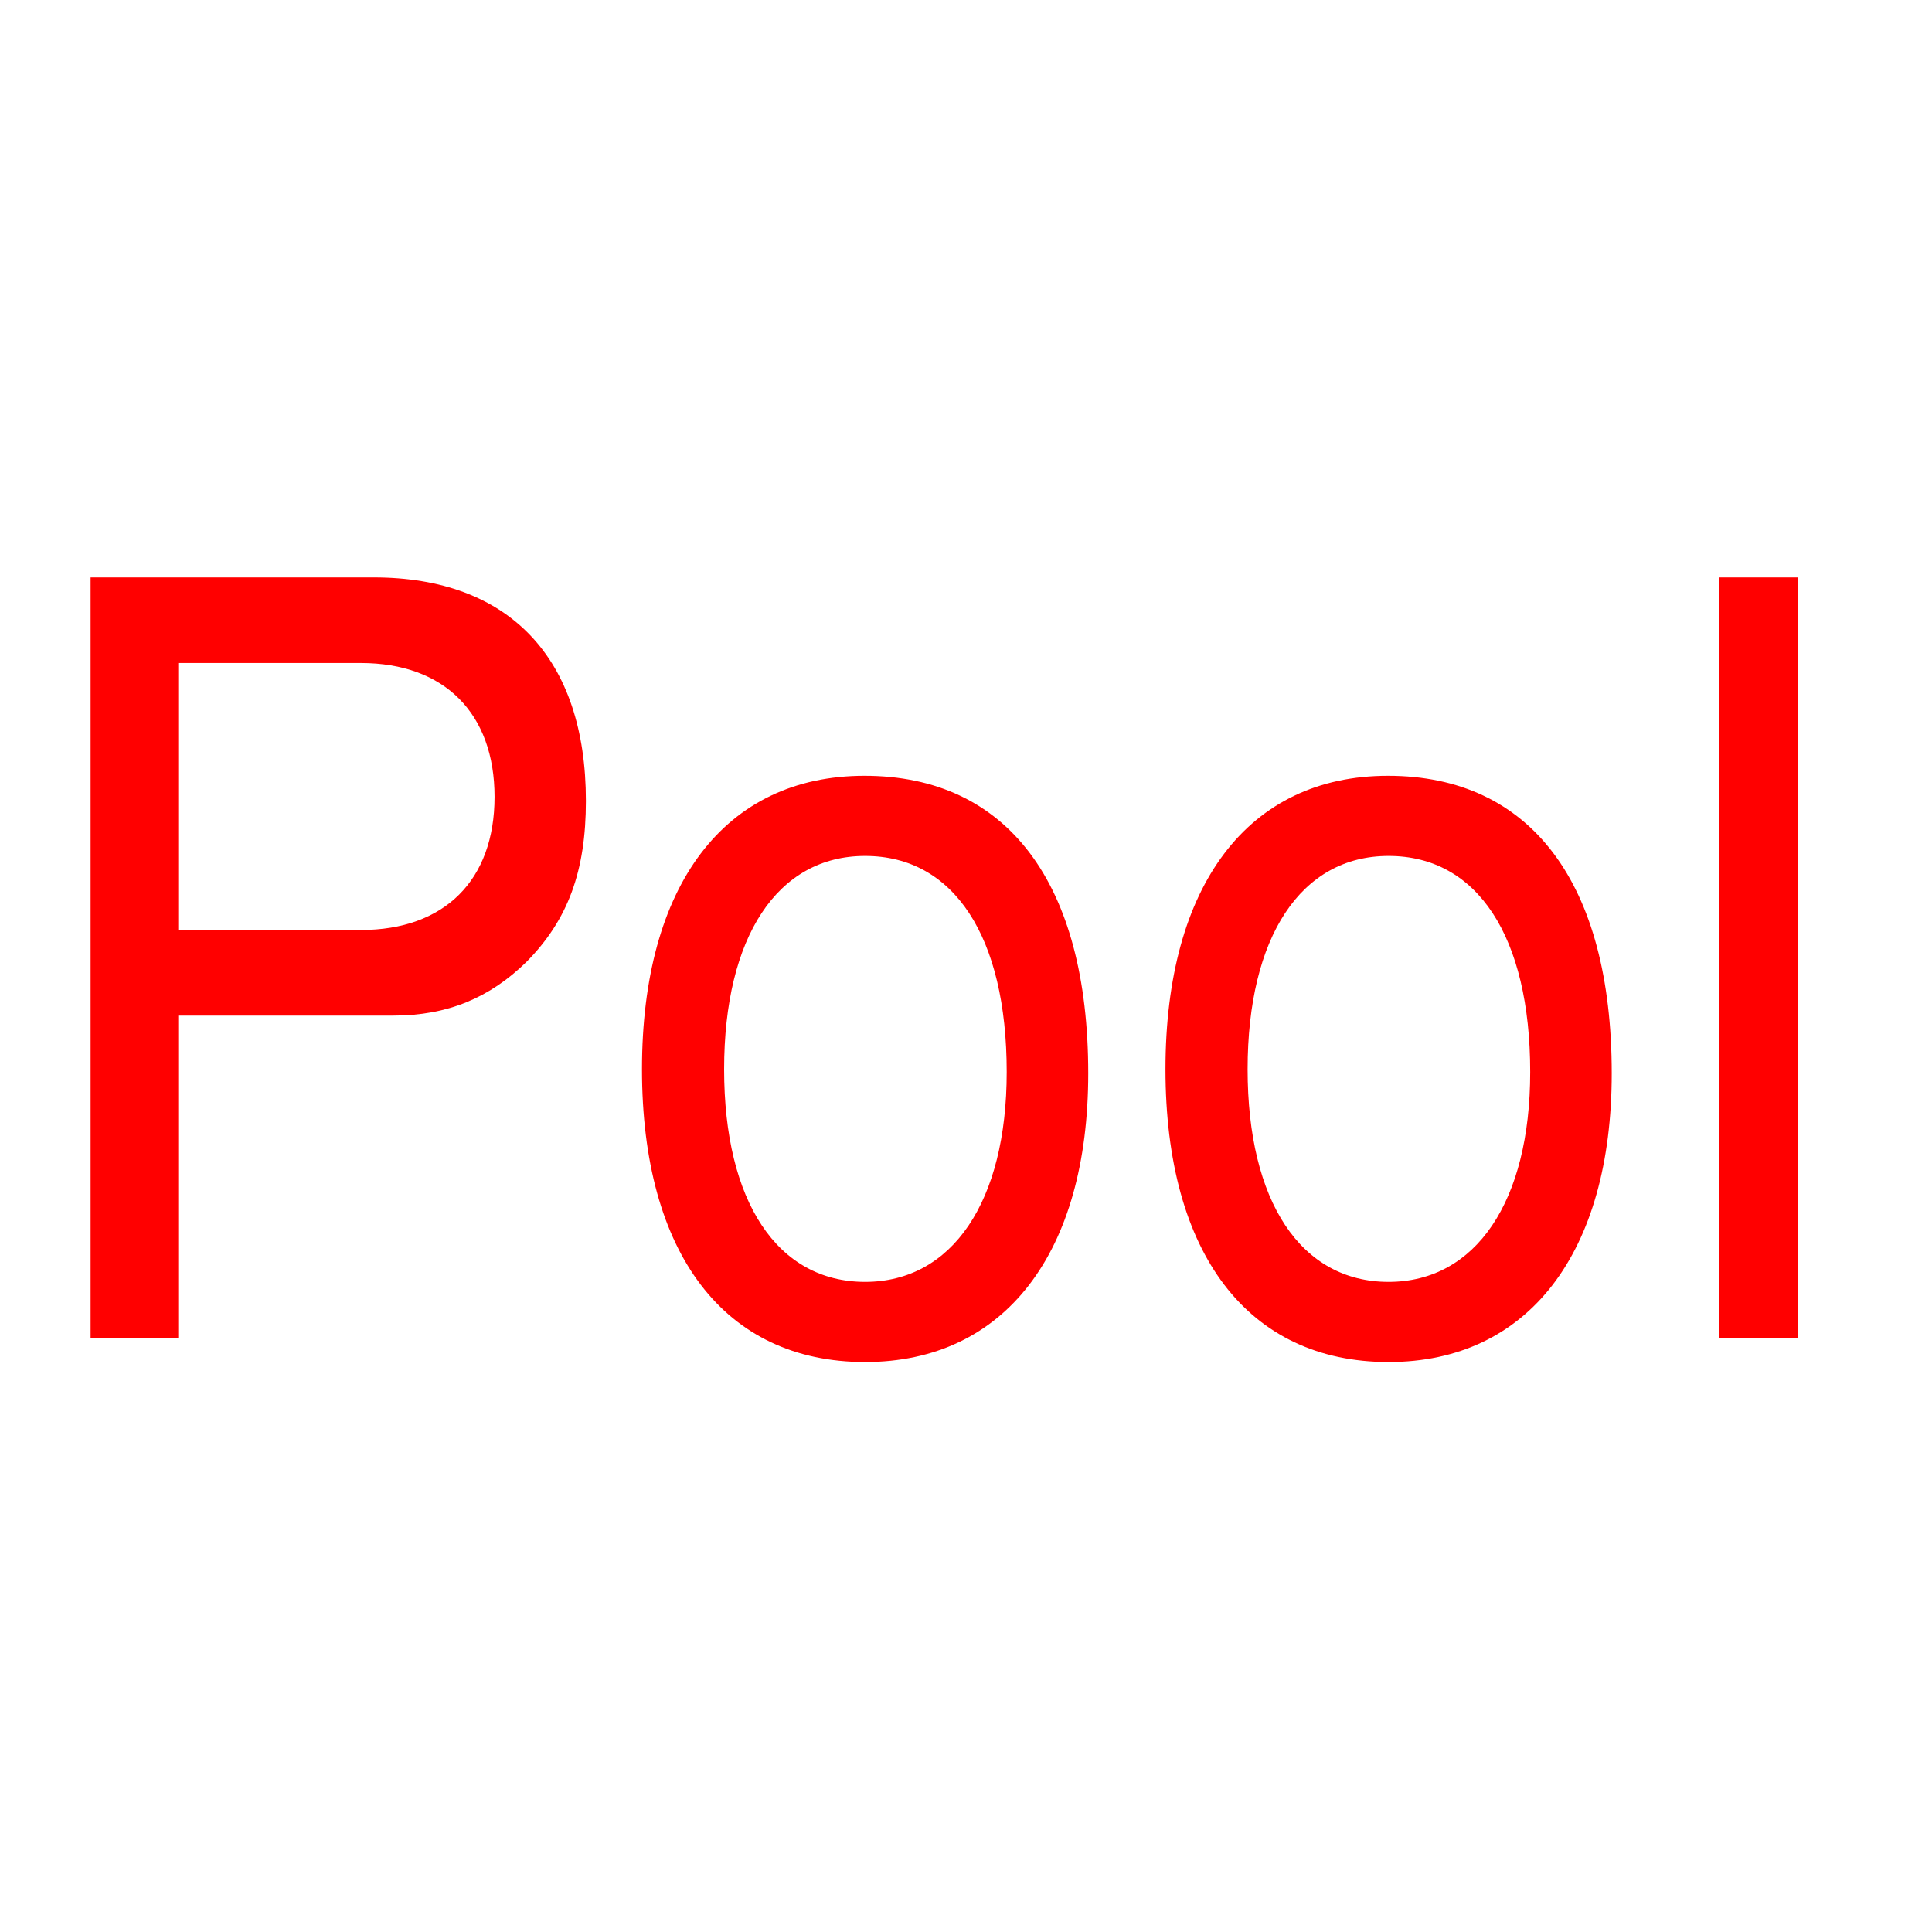
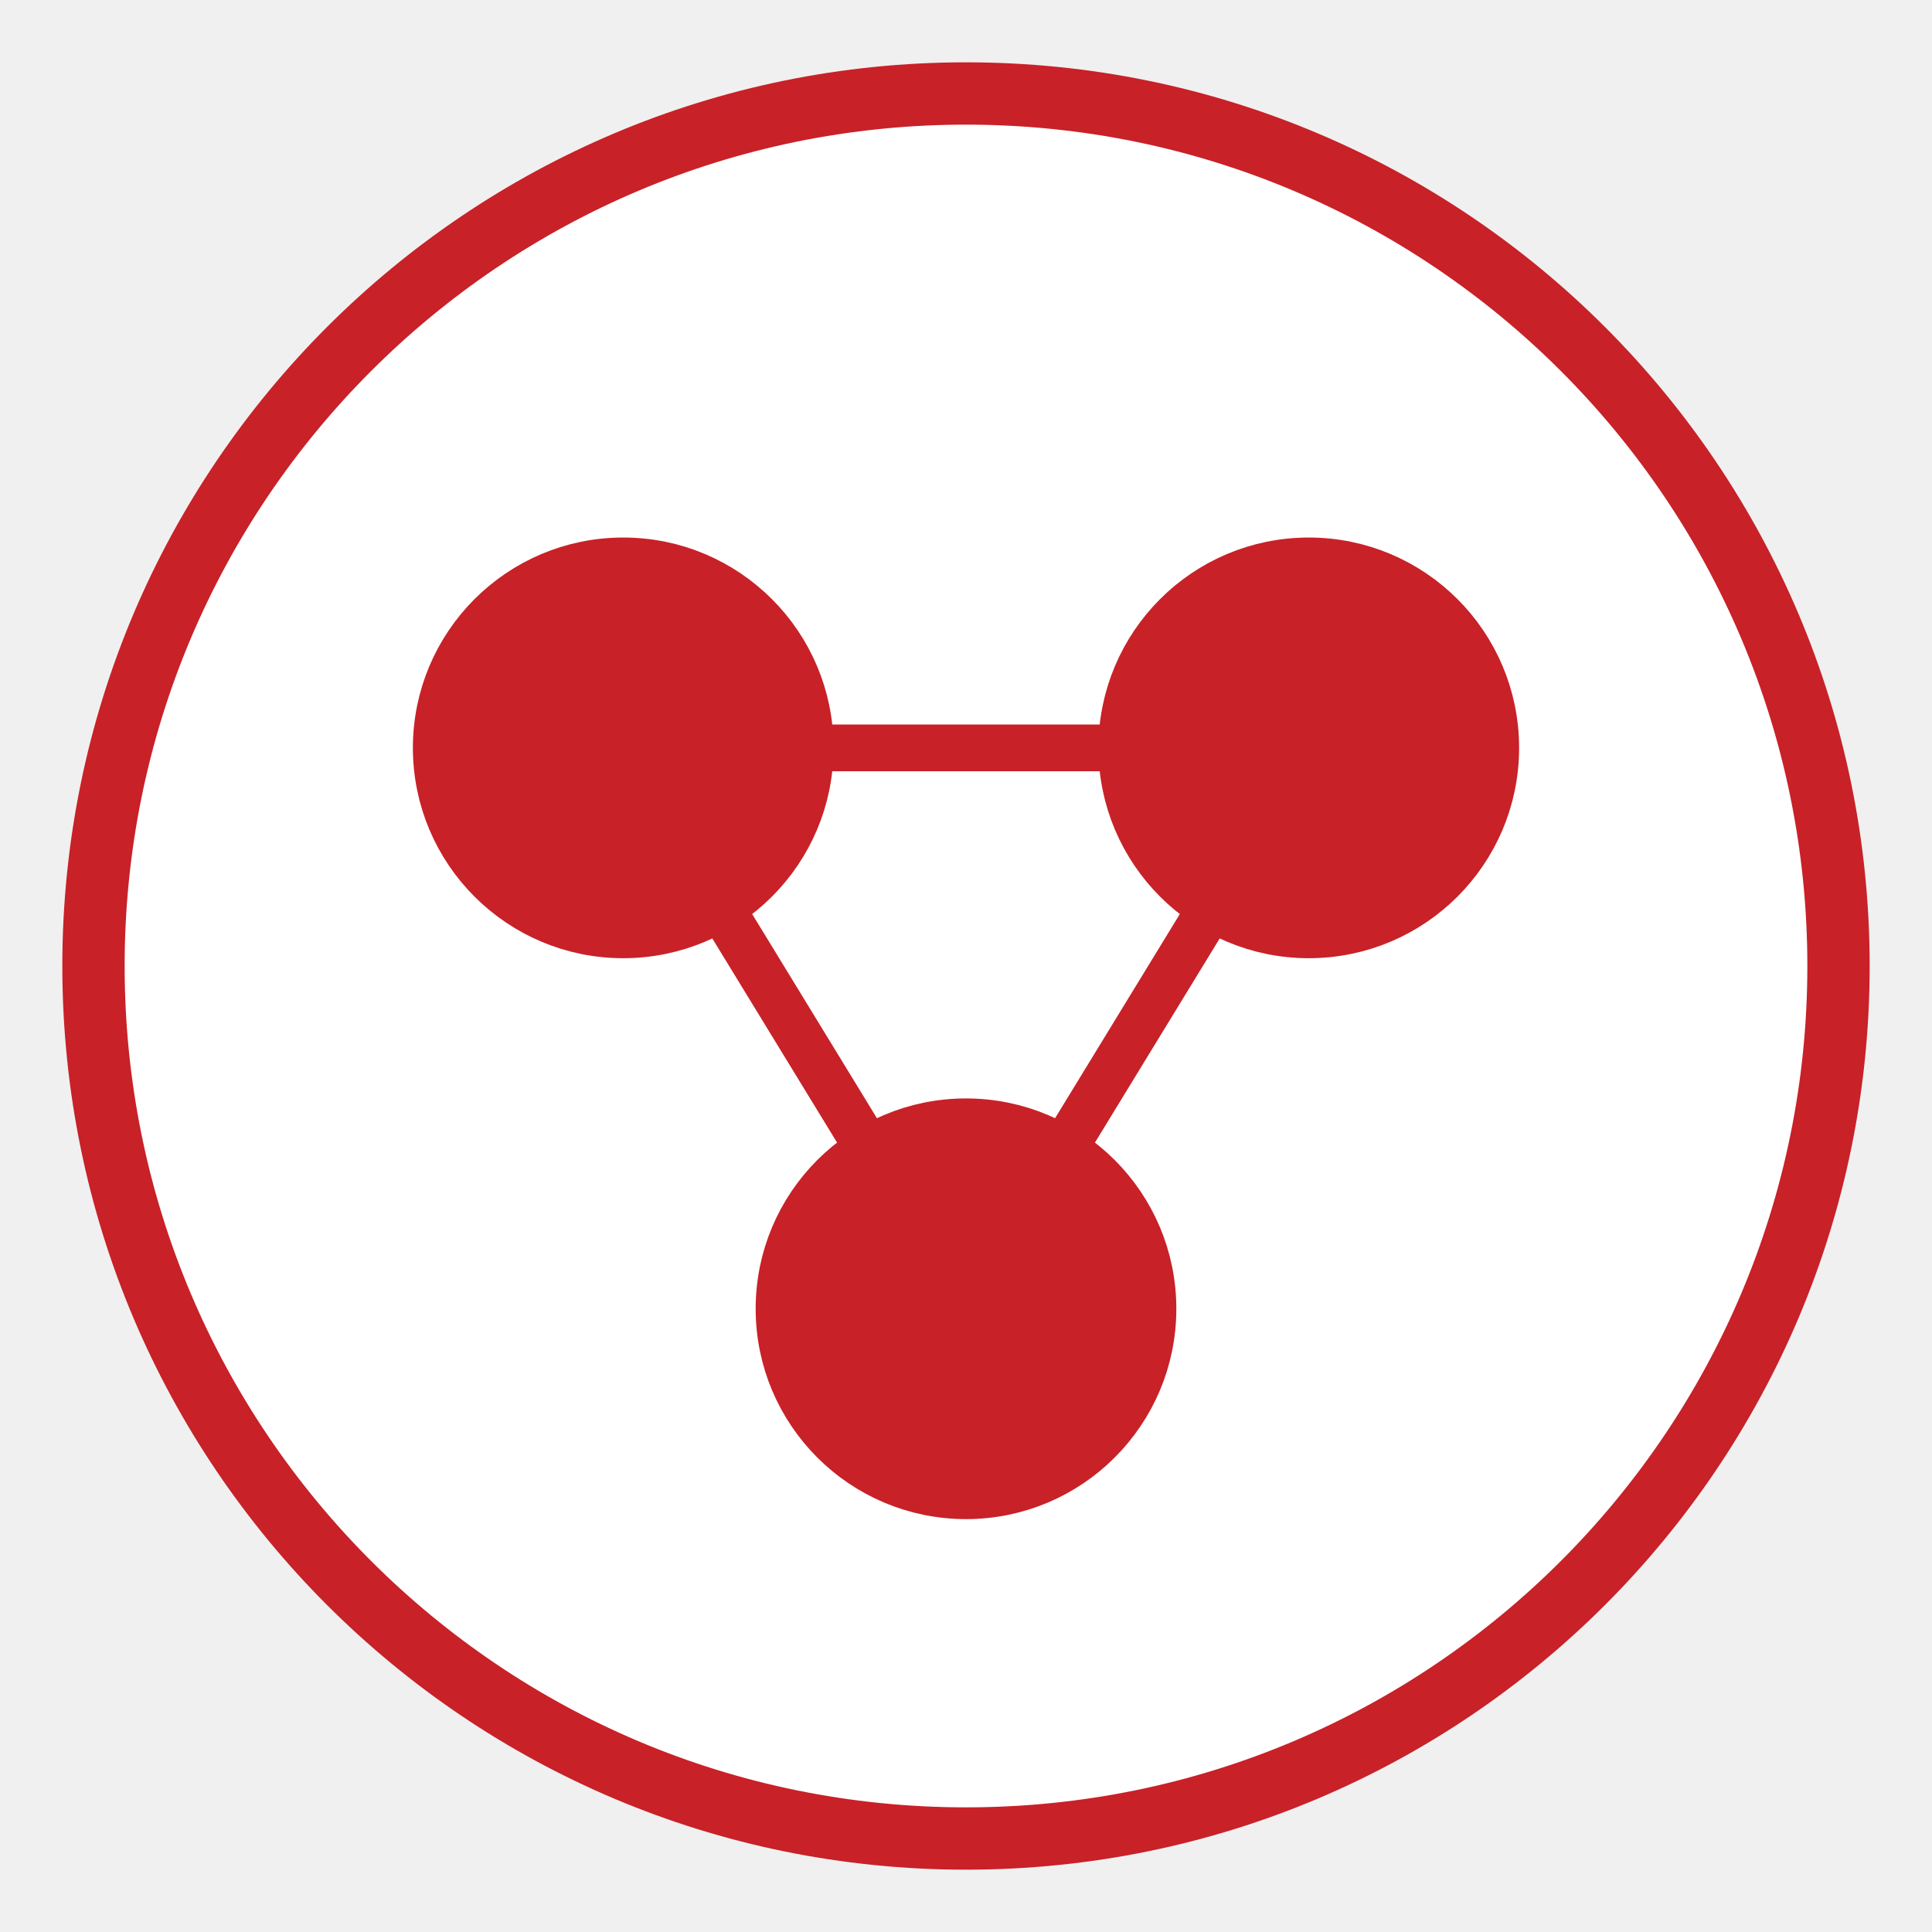
- <svg xmlns="http://www.w3.org/2000/svg" width="79" height="79">
+ <svg xmlns="http://www.w3.org/2000/svg" width="62" height="62">
  <g>
-     <rect fill="#ffffff" id="canvas_background" height="81" width="81" y="-1" x="-1" />
-     <g display="none" overflow="visible" y="0" x="0" height="100%" width="100%" id="canvasGrid">
-       <rect fill="url(#gridpattern)" stroke-width="0" y="0" x="0" height="100%" width="100%" />
-     </g>
-   </g>
-   <g>
-     <text stroke="#000" transform="matrix(1.604167,0,0,1.777778,-92.73958,-115.5) " xml:space="preserve" text-anchor="start" font-family="Helvetica, Arial, sans-serif" font-size="24" id="svg_2" y="95.75" x="57.933" stroke-width="0" fill="#ff0000">Pool</text>
+     <circle fill="#fff" stroke="#c82128" stroke-width="2" cx="31" cy="31" r="28" />
+     <circle fill="#c82128" stroke-width="1.5" cx="20" cy="24" r="6" stroke="#c82128" />
+     <circle fill="#c82128" stroke-width="1.5" cx="42" cy="24" r="6" stroke="#c82128" />
+     <circle fill="#c82128" stroke-width="1.5" cx="31" cy="42" r="6" stroke="#c82128" />
+     <path d="M20 24 L42 24 L31 42z" style="fill:none;stroke:#c82128;stroke-width:1.5" />
  </g>
</svg>
